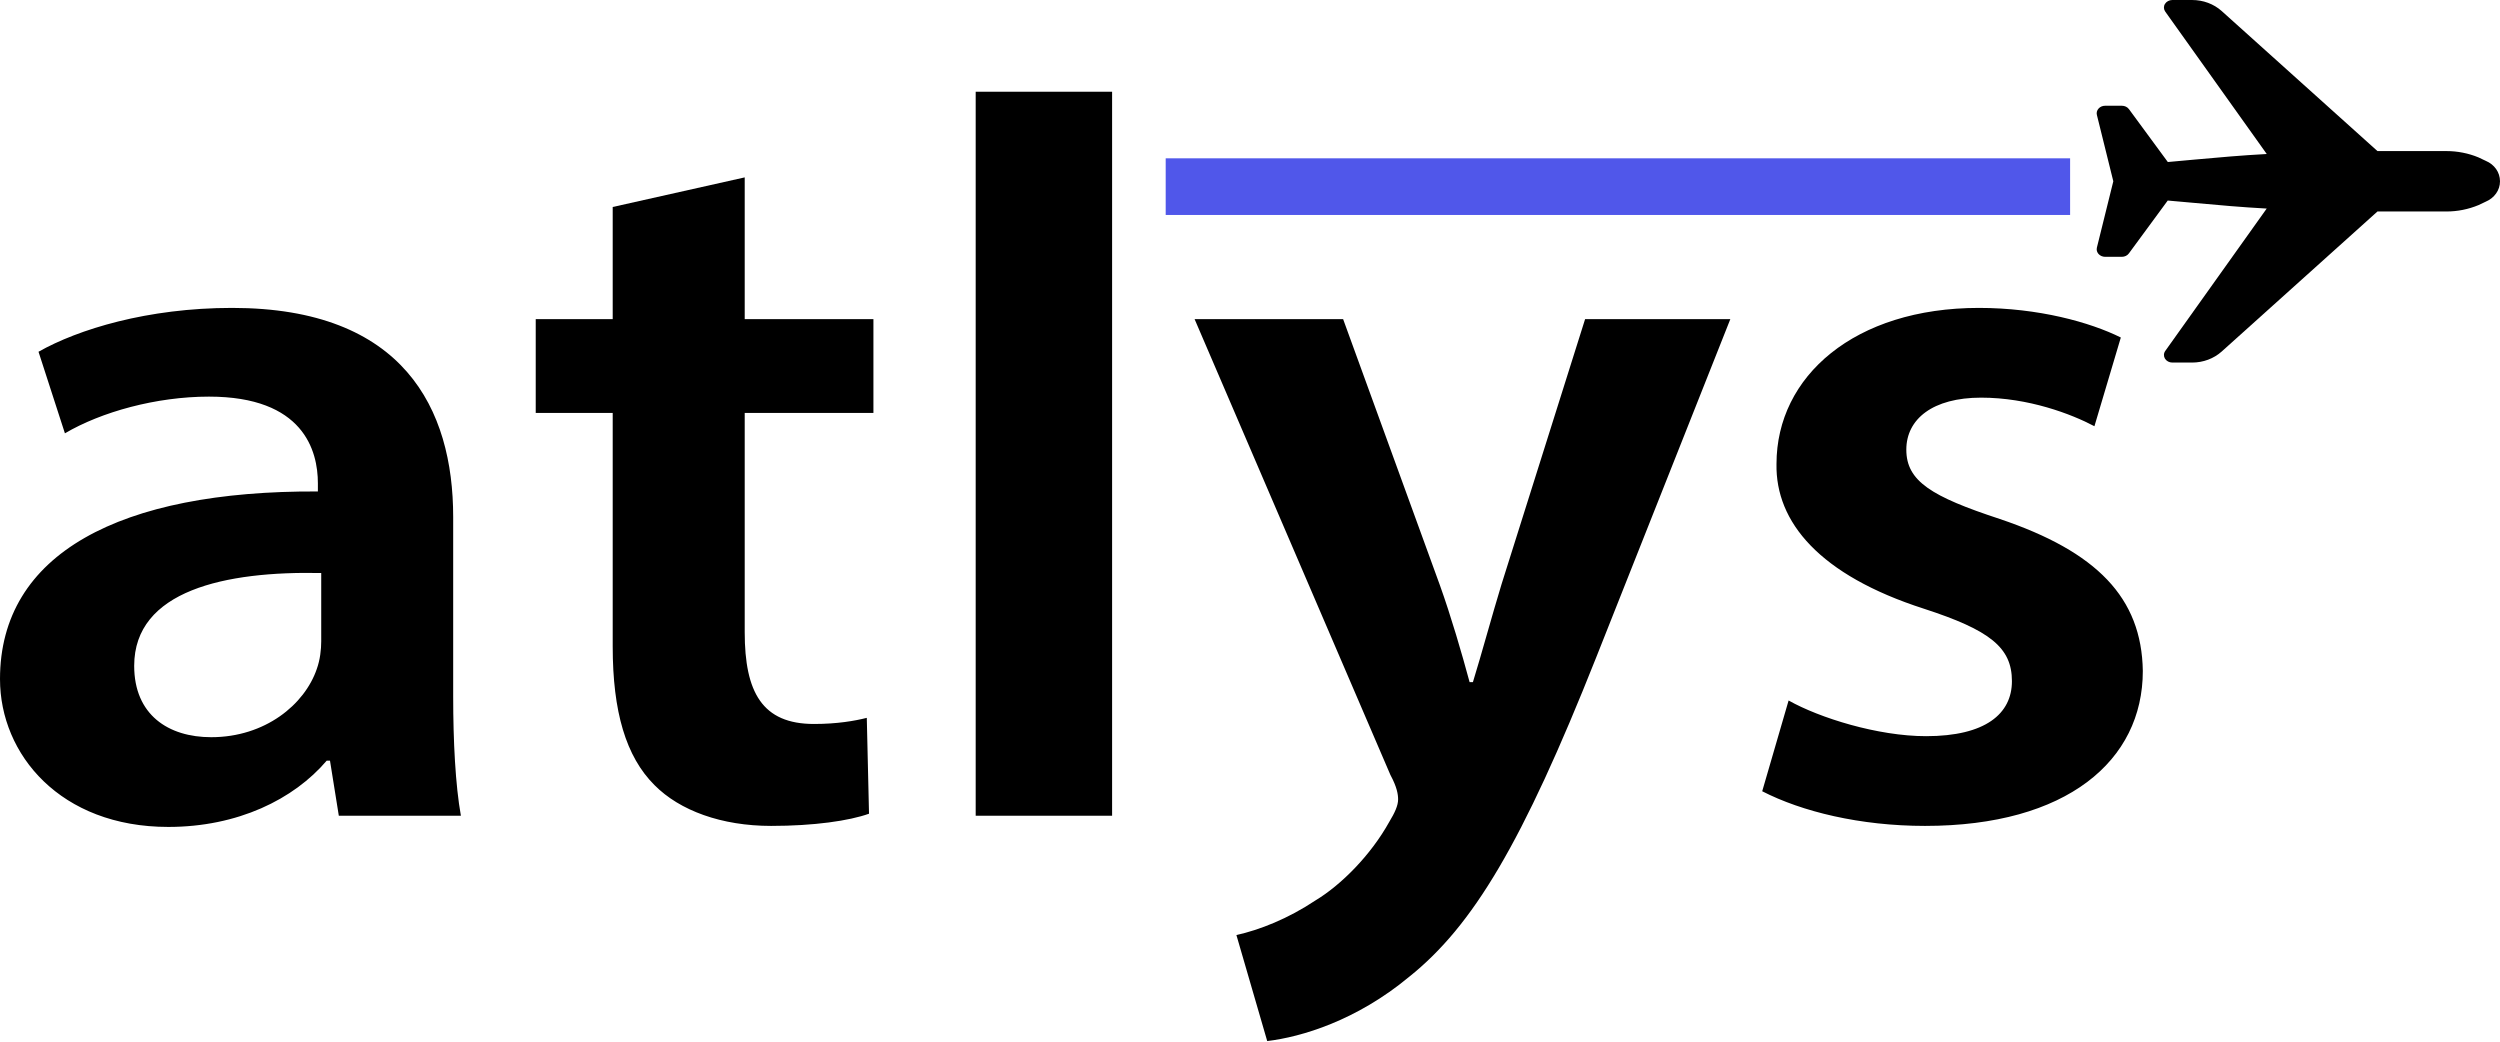
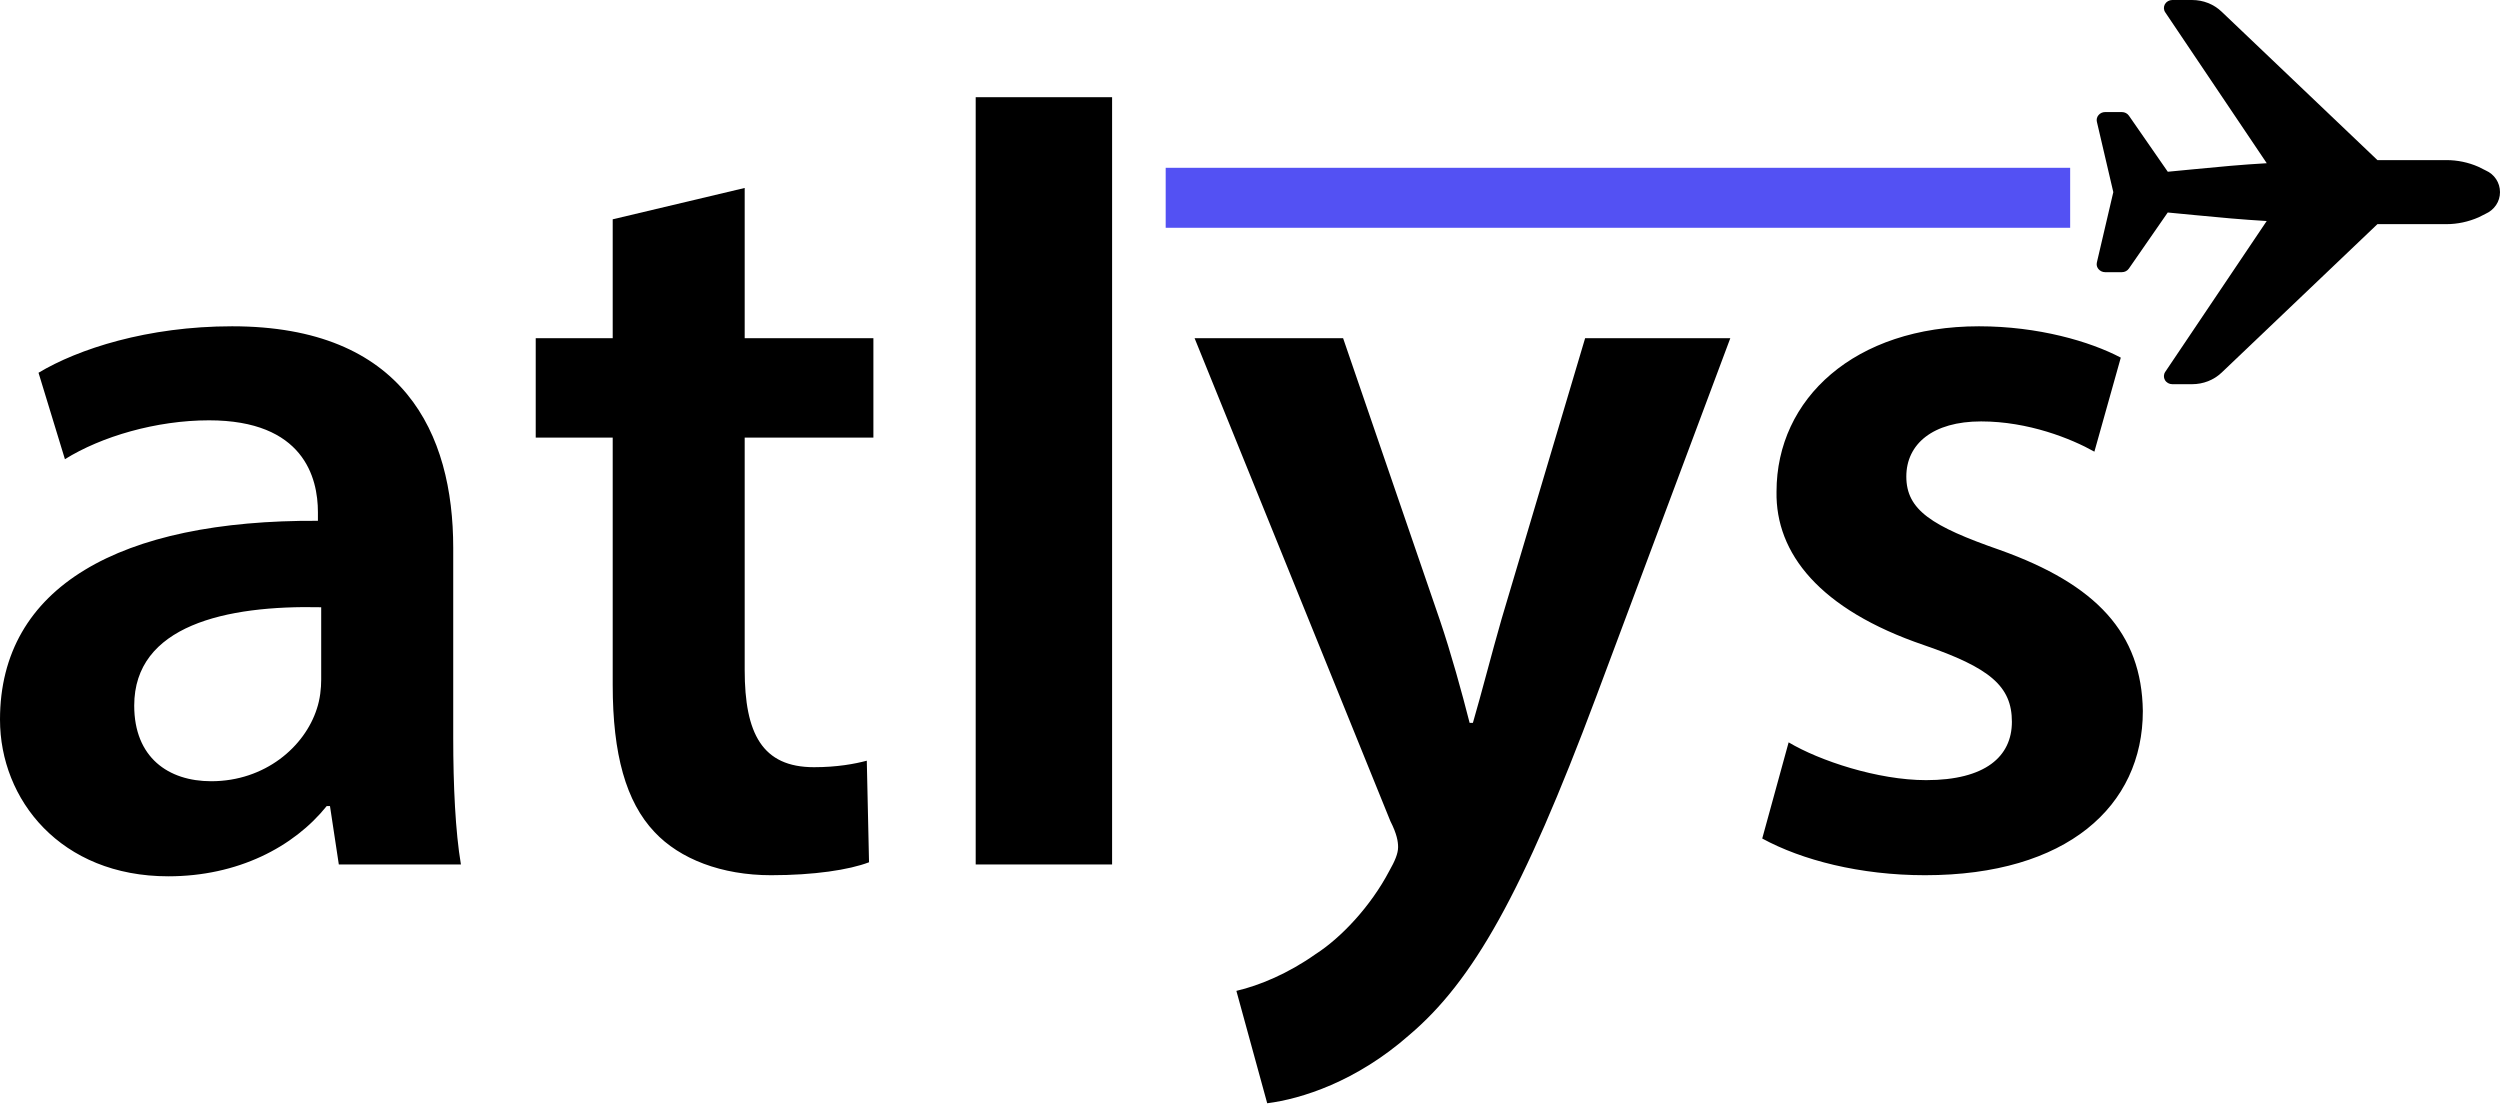
- <svg xmlns="http://www.w3.org/2000/svg" preserveAspectRatio="none" overflow="visible" style="display: block;" width="53.88" height="22.437" viewBox="0 0 53.88 22.437" fill="none">
+ <svg xmlns="http://www.w3.org/2000/svg" preserveAspectRatio="none" overflow="visible" style="display: block;" width="48.094" height="21.224" viewBox="0 0 48.094 21.224" fill="none">
  <g id="White-Logo">
    <g id="Group">
-       <path id="Path" d="M47.882 7.576L51.239 4.558H52.728C52.963 4.558 53.2 4.511 53.42 4.419L53.565 4.35C53.76 4.269 53.88 4.099 53.88 3.907C53.88 3.714 53.76 3.545 53.574 3.467L53.413 3.391C53.2 3.303 52.963 3.256 52.728 3.256H51.239L47.882 0.238C47.711 0.085 47.484 0 47.242 0H46.818C46.752 0 46.691 0.033 46.659 0.085C46.627 0.137 46.63 0.201 46.666 0.251L48.853 3.319C48.305 3.349 47.847 3.39 47.291 3.44L46.721 3.492L45.883 2.352C45.849 2.306 45.792 2.279 45.731 2.279H45.369C45.315 2.279 45.262 2.301 45.228 2.34C45.193 2.379 45.18 2.429 45.192 2.477L45.546 3.907L45.192 5.337C45.189 5.348 45.188 5.36 45.188 5.372C45.188 5.409 45.202 5.444 45.228 5.474C45.262 5.512 45.315 5.535 45.369 5.535H45.731C45.792 5.535 45.849 5.507 45.882 5.461L46.719 4.322L47.291 4.373C47.847 4.424 48.304 4.465 48.852 4.495L46.666 7.563C46.63 7.613 46.628 7.677 46.659 7.729C46.691 7.781 46.752 7.814 46.818 7.814H47.242C47.484 7.814 47.711 7.729 47.882 7.576Z" fill="black" />
+       <path id="Path" d="M42.74 7.167L45.736 4.312H47.065C47.275 4.312 47.486 4.267 47.684 4.18L47.813 4.115C47.987 4.038 48.094 3.878 48.094 3.696C48.094 3.514 47.987 3.353 47.821 3.28L47.677 3.208C47.486 3.124 47.275 3.08 47.065 3.08H45.736L42.74 0.226C42.588 0.08 42.385 0 42.169 0H41.79C41.731 0 41.677 0.031 41.648 0.08C41.62 0.13 41.622 0.19 41.654 0.237L43.607 3.14C43.117 3.168 42.709 3.207 42.212 3.255L41.703 3.304L40.955 2.225C40.925 2.182 40.875 2.156 40.82 2.156H40.497C40.448 2.156 40.402 2.177 40.371 2.214C40.34 2.25 40.328 2.298 40.339 2.343L40.655 3.696L40.339 5.048C40.336 5.06 40.335 5.071 40.335 5.082C40.335 5.117 40.347 5.15 40.371 5.178C40.402 5.214 40.448 5.236 40.497 5.236H40.82C40.875 5.236 40.925 5.21 40.955 5.166L41.702 4.088L42.213 4.137C42.709 4.185 43.117 4.223 43.606 4.252L41.654 7.154C41.622 7.202 41.62 7.262 41.648 7.311C41.677 7.361 41.731 7.391 41.79 7.391H42.169C42.385 7.391 42.588 7.312 42.74 7.167Z" fill="black" />
    </g>
-     <path id="atlys" d="M3.627 17.822C5.121 17.822 6.33 17.229 7.041 16.394H7.112L7.302 17.58H9.933C9.815 16.921 9.767 15.976 9.767 15.009V11.142C9.767 8.812 8.701 6.636 5.002 6.636C3.177 6.636 1.683 7.098 0.83 7.581L1.399 9.339C2.181 8.878 3.366 8.548 4.504 8.548C6.543 8.548 6.851 9.713 6.851 10.416V10.592C2.584 10.57 3.53425e-09 11.933 3.53425e-09 14.636C3.53425e-09 16.262 1.304 17.822 3.627 17.822ZM4.552 15.888C3.627 15.888 2.892 15.405 2.892 14.35C2.892 12.724 4.86 12.306 6.923 12.35V13.822C6.923 13.998 6.899 14.218 6.828 14.416C6.567 15.185 5.713 15.888 4.552 15.888ZM16.619 17.8C17.543 17.8 18.302 17.69 18.729 17.537L18.681 15.471C18.421 15.537 18.041 15.603 17.543 15.603C16.429 15.603 16.05 14.921 16.05 13.625V8.9H18.824V6.878H16.05V3.823L13.205 4.461V6.878H11.546V8.9H13.205V13.932C13.205 15.339 13.489 16.306 14.106 16.921C14.651 17.471 15.552 17.8 16.619 17.8ZM23.968 17.58V1.977H21.028V17.58H23.968ZM27.311 22.437C28.046 22.349 29.231 21.998 30.369 21.053C31.744 19.954 32.811 18.174 34.399 14.174L37.292 6.878H34.162L32.361 12.592C32.147 13.295 31.934 14.086 31.744 14.702H31.673C31.507 14.086 31.27 13.273 31.033 12.614L28.947 6.878H25.746L29.966 16.701C30.108 16.965 30.132 17.119 30.132 17.229C30.132 17.361 30.061 17.515 29.942 17.712C29.539 18.438 28.899 19.075 28.354 19.404C27.761 19.8 27.145 20.042 26.647 20.152L27.311 22.437ZM41.488 17.8C44.546 17.8 46.182 16.394 46.182 14.46C46.158 12.878 45.186 11.889 43.1 11.185C41.63 10.702 41.085 10.372 41.085 9.691C41.085 9.032 41.654 8.57 42.697 8.57C43.716 8.57 44.641 8.922 45.139 9.186L45.708 7.274C45.044 6.944 43.93 6.636 42.65 6.636C39.971 6.636 38.287 8.109 38.287 9.999C38.264 11.251 39.212 12.394 41.464 13.119C42.886 13.581 43.361 13.954 43.361 14.68C43.361 15.383 42.792 15.866 41.511 15.866C40.468 15.866 39.212 15.471 38.548 15.097L37.979 17.053C38.833 17.492 40.089 17.8 41.488 17.8Z" fill="black" />
-     <path id="Rectangle" d="M44.615 4.633V3.412L25.123 3.412V4.633L44.615 4.633Z" fill="#5057EA" />
+     <path id="atlys" d="M3.238 16.858C4.571 16.858 5.65 16.297 6.285 15.507H6.348L6.518 16.63H8.867C8.761 16.006 8.719 15.112 8.719 14.197V10.539C8.719 8.335 7.766 6.277 4.465 6.277C2.836 6.277 1.502 6.714 0.741 7.171L1.249 8.834C1.947 8.398 3.005 8.086 4.021 8.086C5.841 8.086 6.116 9.188 6.116 9.853V10.019C2.307 9.998 0 11.287 0 13.844C0 15.382 1.164 16.858 3.238 16.858ZM4.063 15.029C3.238 15.029 2.582 14.572 2.582 13.574C2.582 12.036 4.338 11.64 6.179 11.682V13.075C6.179 13.241 6.158 13.449 6.095 13.636C5.862 14.364 5.1 15.029 4.063 15.029ZM14.834 16.837C15.659 16.837 16.337 16.734 16.718 16.588L16.675 14.634C16.442 14.696 16.104 14.759 15.659 14.759C14.665 14.759 14.326 14.114 14.326 12.888V8.418H16.802V6.506H14.326V3.616L11.787 4.219V6.506H10.306V8.418H11.787V13.179C11.787 14.509 12.041 15.424 12.591 16.006C13.078 16.526 13.882 16.837 14.834 16.837ZM21.394 16.63V1.87H18.77V16.63H21.394ZM24.378 21.224C25.034 21.141 26.092 20.808 27.108 19.914C28.335 18.875 29.288 17.191 30.705 13.408L33.287 6.506H30.494L28.886 11.911C28.695 12.576 28.505 13.324 28.335 13.906H28.272C28.124 13.324 27.912 12.555 27.7 11.931L25.838 6.506H22.981L26.748 15.798C26.875 16.048 26.896 16.193 26.896 16.297C26.896 16.422 26.833 16.567 26.727 16.754C26.367 17.44 25.796 18.043 25.309 18.355C24.78 18.729 24.23 18.958 23.785 19.062L24.378 21.224ZM37.033 16.837C39.763 16.837 41.223 15.507 41.223 13.678C41.202 12.181 40.334 11.245 38.472 10.58C37.16 10.123 36.673 9.811 36.673 9.167C36.673 8.543 37.181 8.107 38.112 8.107C39.022 8.107 39.847 8.439 40.291 8.689L40.799 6.88C40.207 6.568 39.212 6.277 38.07 6.277C35.678 6.277 34.176 7.67 34.176 9.458C34.155 10.643 35.001 11.724 37.011 12.41C38.281 12.846 38.704 13.2 38.704 13.886C38.704 14.551 38.197 15.008 37.054 15.008C36.123 15.008 35.001 14.634 34.409 14.281L33.901 16.131C34.663 16.547 35.784 16.837 37.033 16.837Z" fill="black" />
+     <path id="Rectangle" d="M39.825 4.382V3.228L22.425 3.228V4.382L39.825 4.382Z" fill="#5351F3" />
  </g>
</svg>
